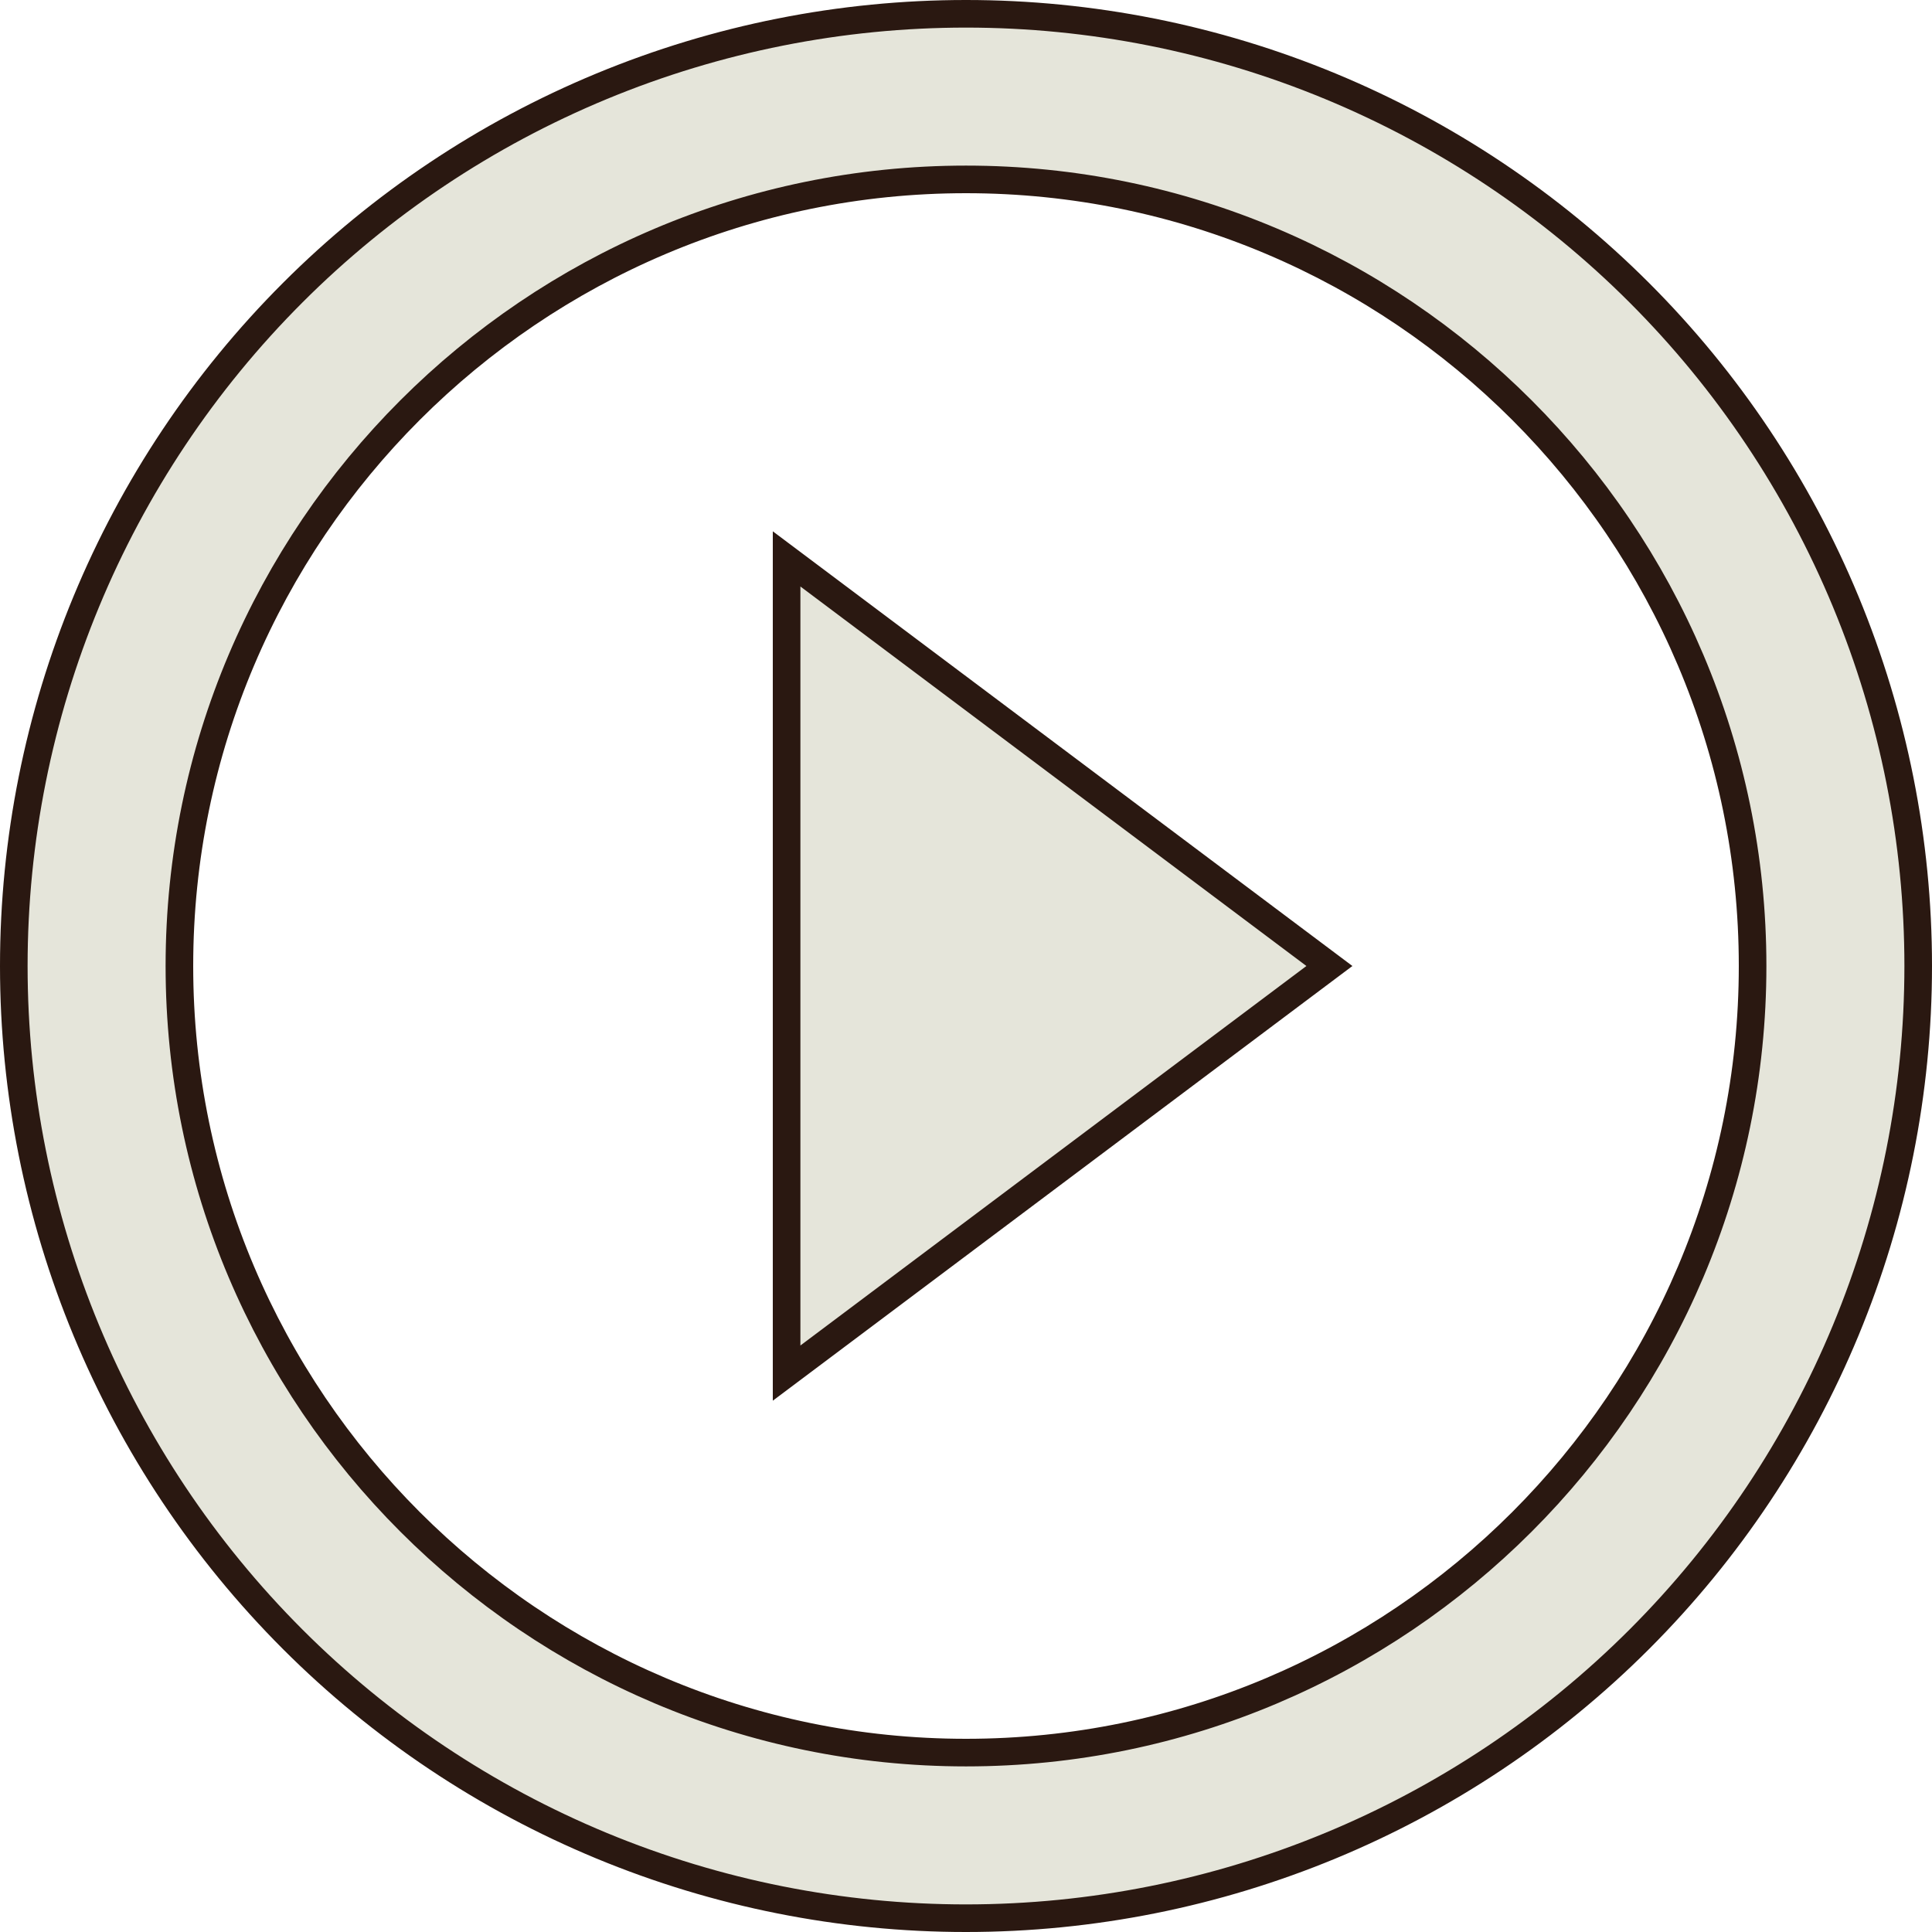
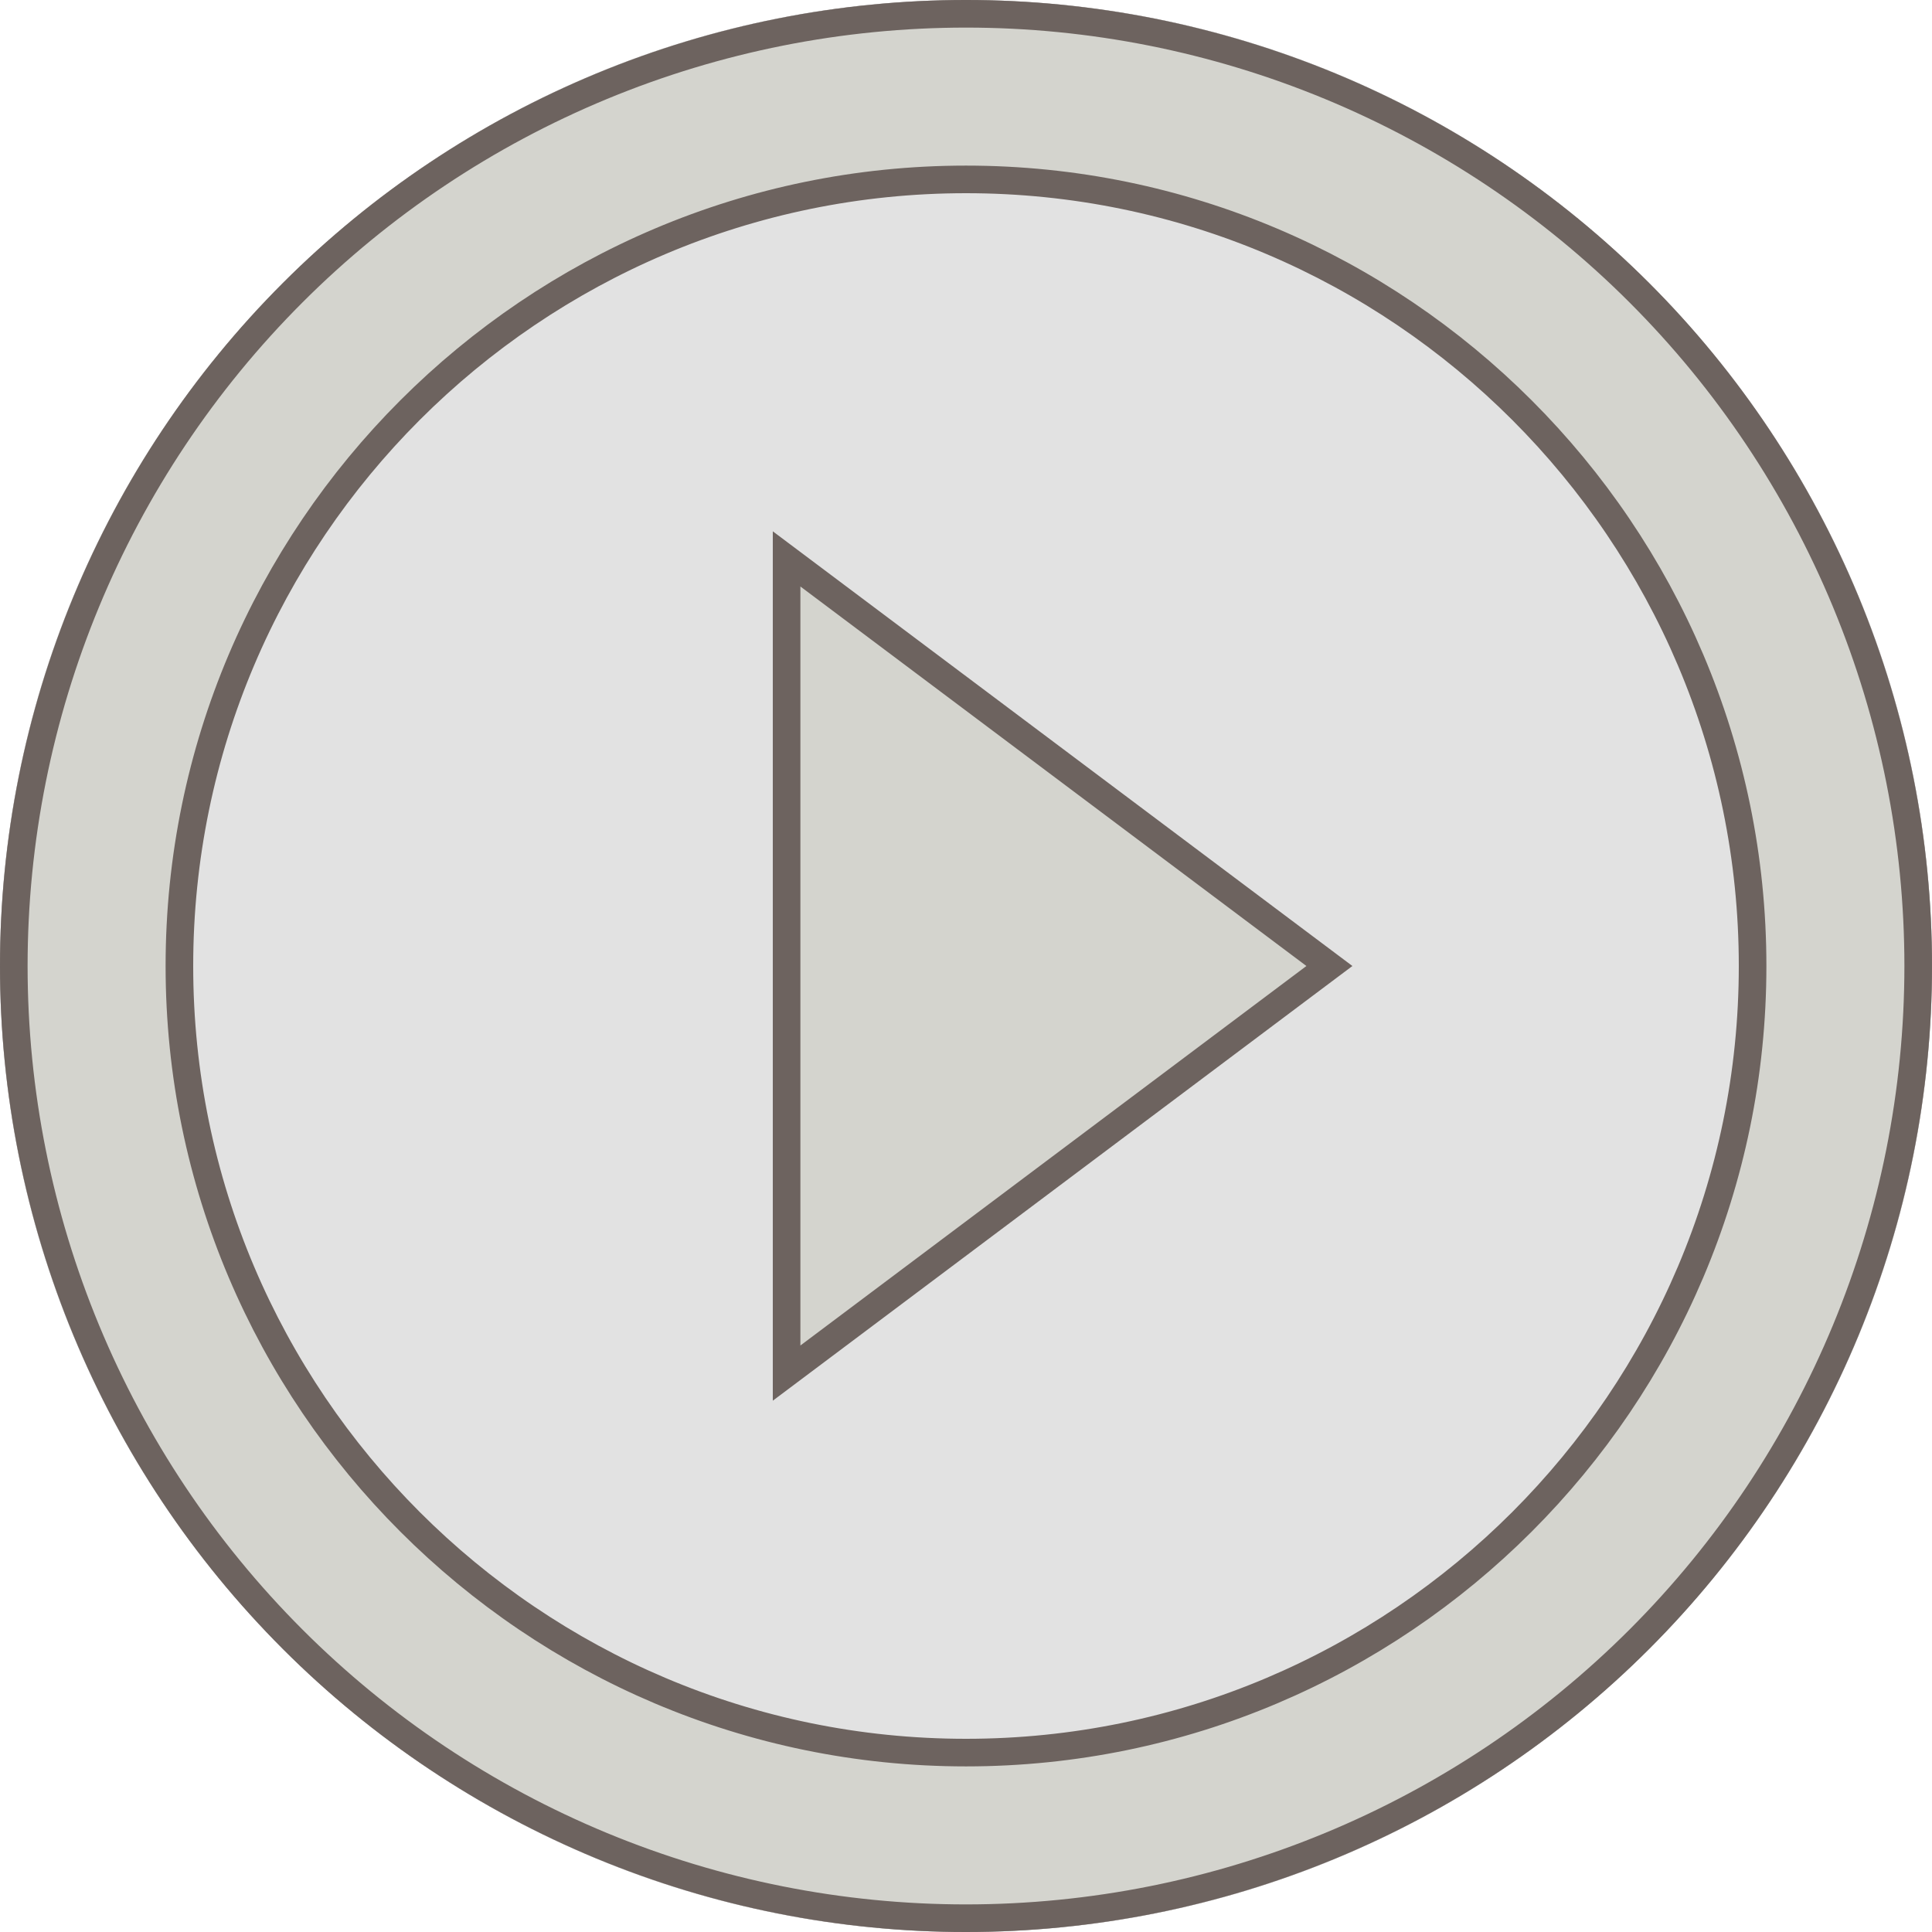
<svg xmlns="http://www.w3.org/2000/svg" width="70" height="70" viewBox="0 0 70 70" fill="none">
  <path d="M6.5 35C6.5 50.711 19.289 63.5 35 63.5C50.711 63.5 63.5 50.711 63.5 35C63.5 19.289 50.711 6.5 35 6.5C19.289 6.5 6.5 19.289 6.5 35ZM21.797 3.126C25.983 1.392 30.469 0.5 35 0.5C39.531 0.5 44.017 1.392 48.203 3.126C52.388 4.86 56.192 7.401 59.395 10.605C62.599 13.808 65.14 17.612 66.874 21.797C68.608 25.983 69.5 30.469 69.5 35C69.5 44.15 65.865 52.925 59.395 59.395C52.925 65.865 44.15 69.5 35 69.5C30.469 69.5 25.983 68.608 21.797 66.874C17.612 65.14 13.808 62.599 10.605 59.395C4.135 52.925 0.5 44.15 0.5 35C0.5 25.85 4.135 17.075 10.605 10.605C13.808 7.401 17.612 4.86 21.797 3.126ZM28.5 20.25L48.167 35L28.5 49.75V20.25Z" fill="#E5E5DA" stroke="#2A1811" />
+   <circle cx="35" cy="35" r="35" fill="#BFBFBF" fill-opacity="0.45" />
</svg>
